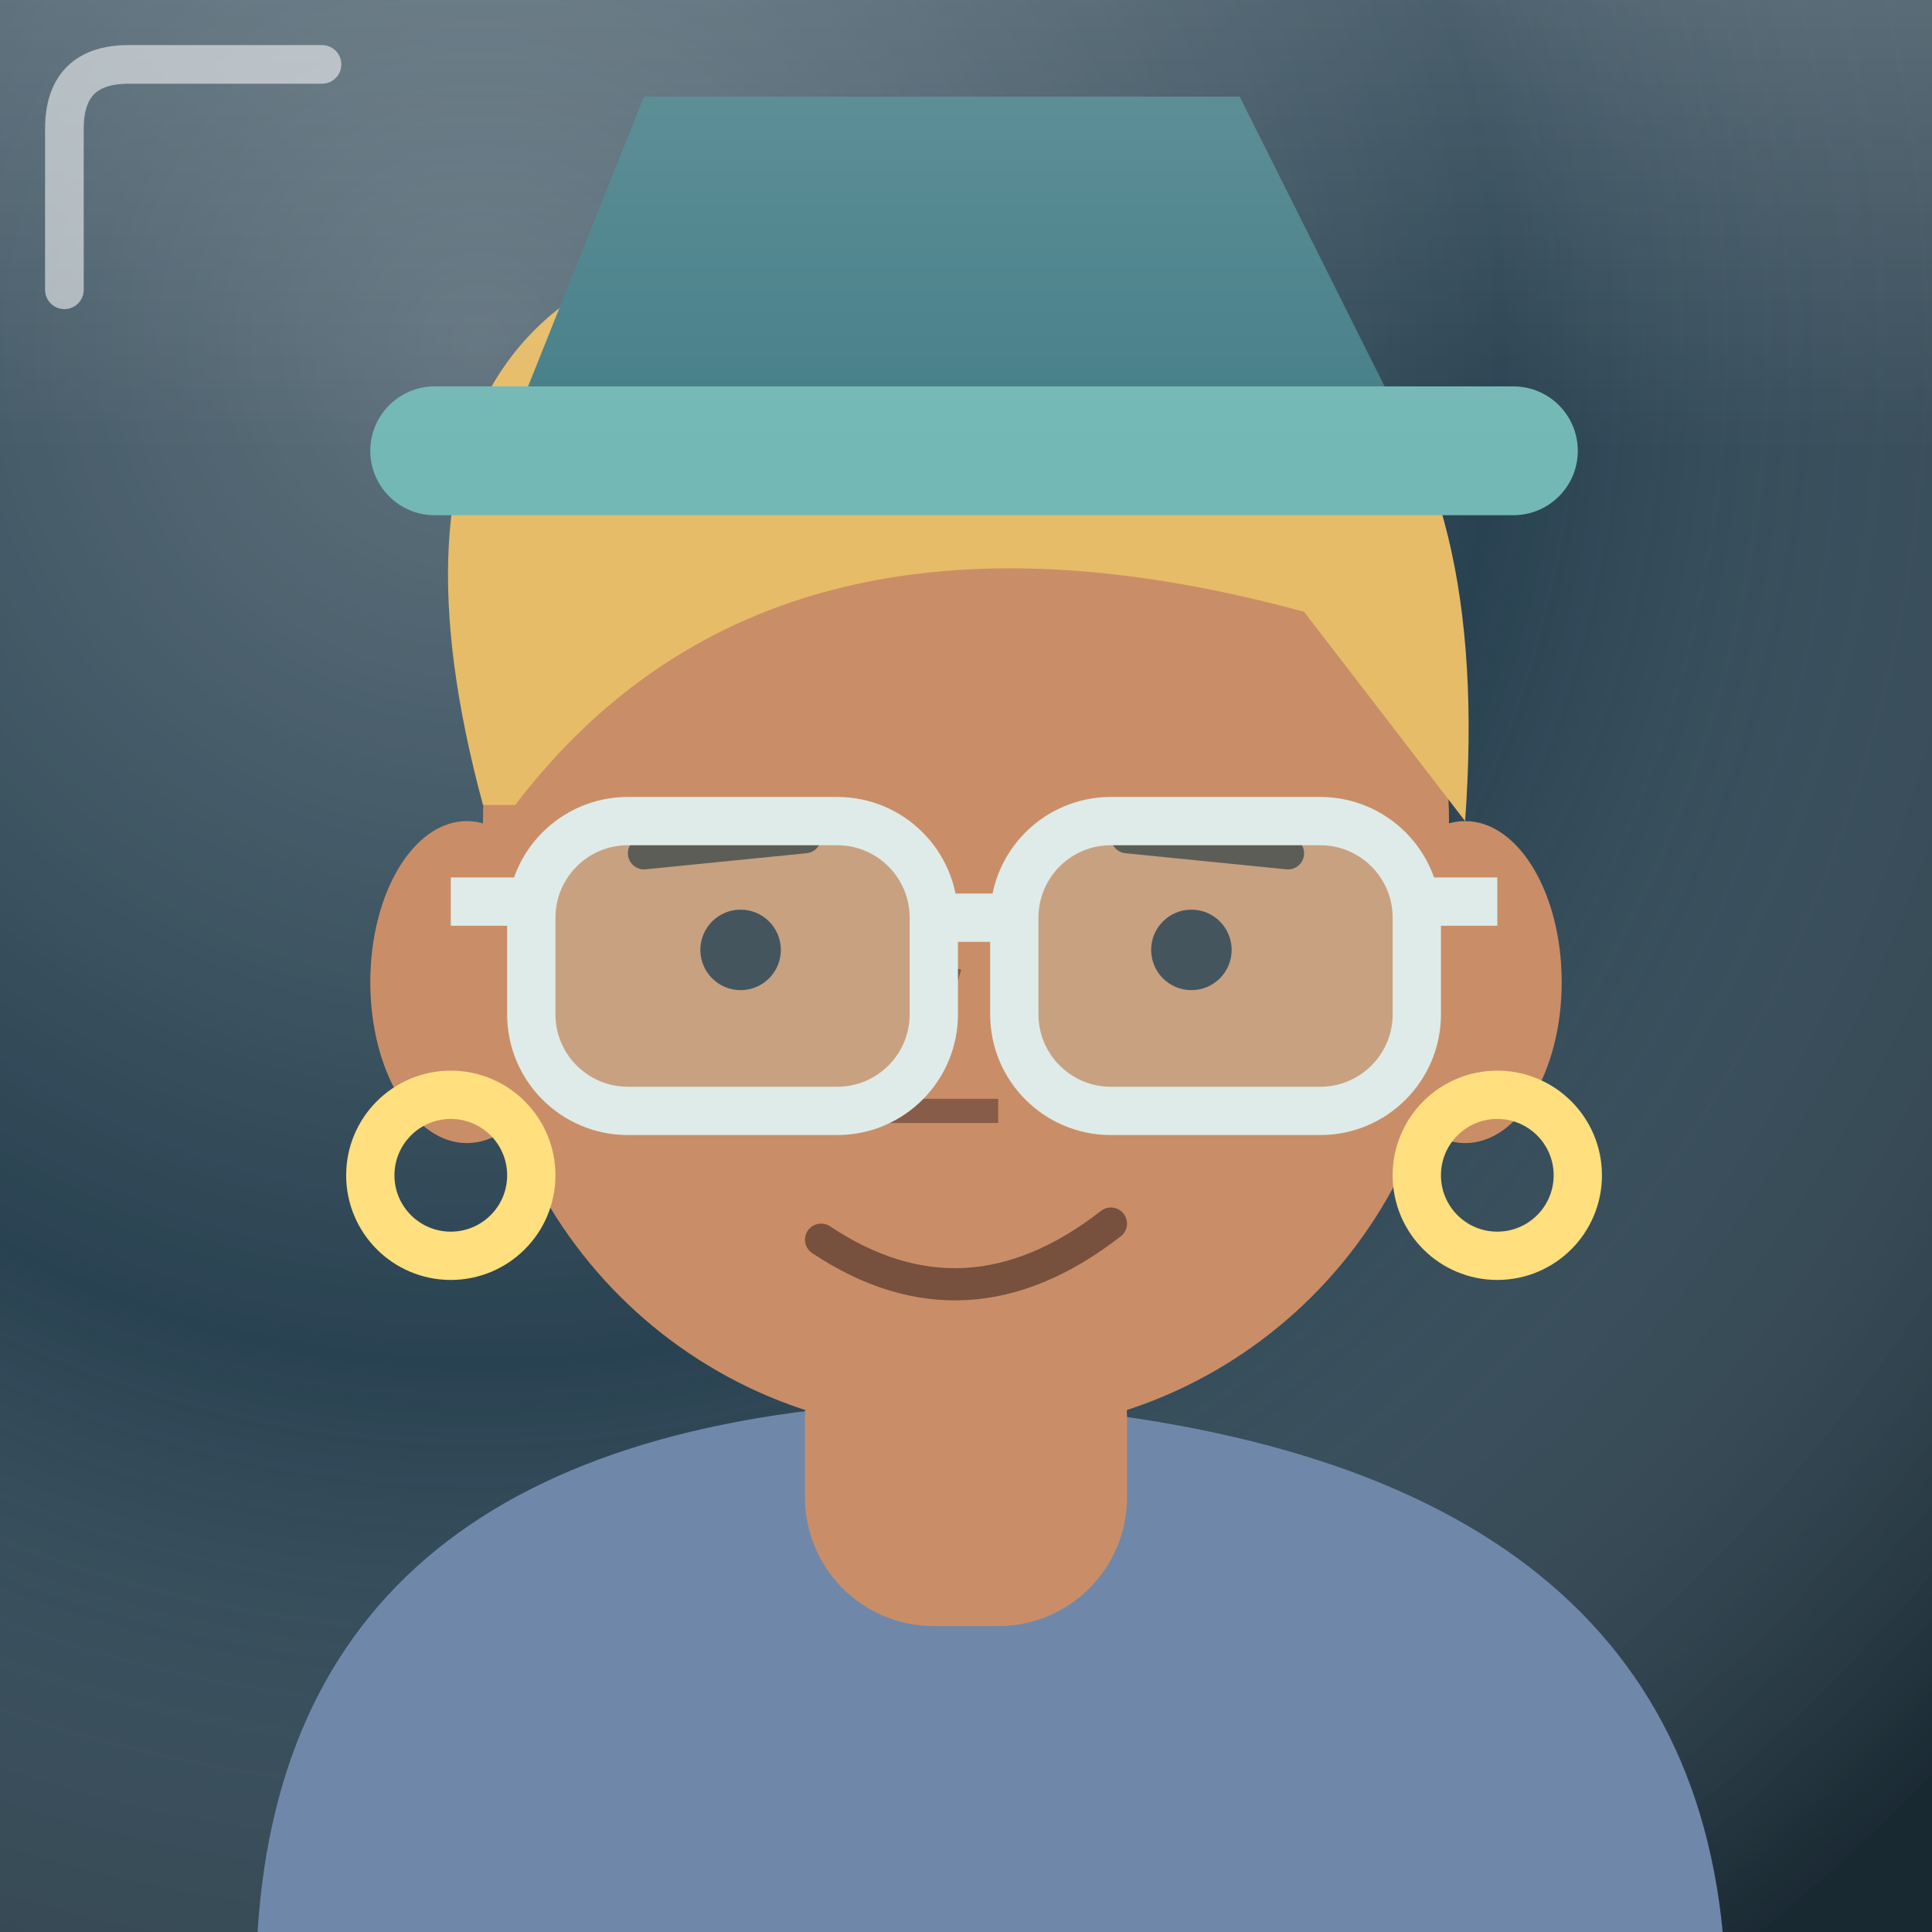
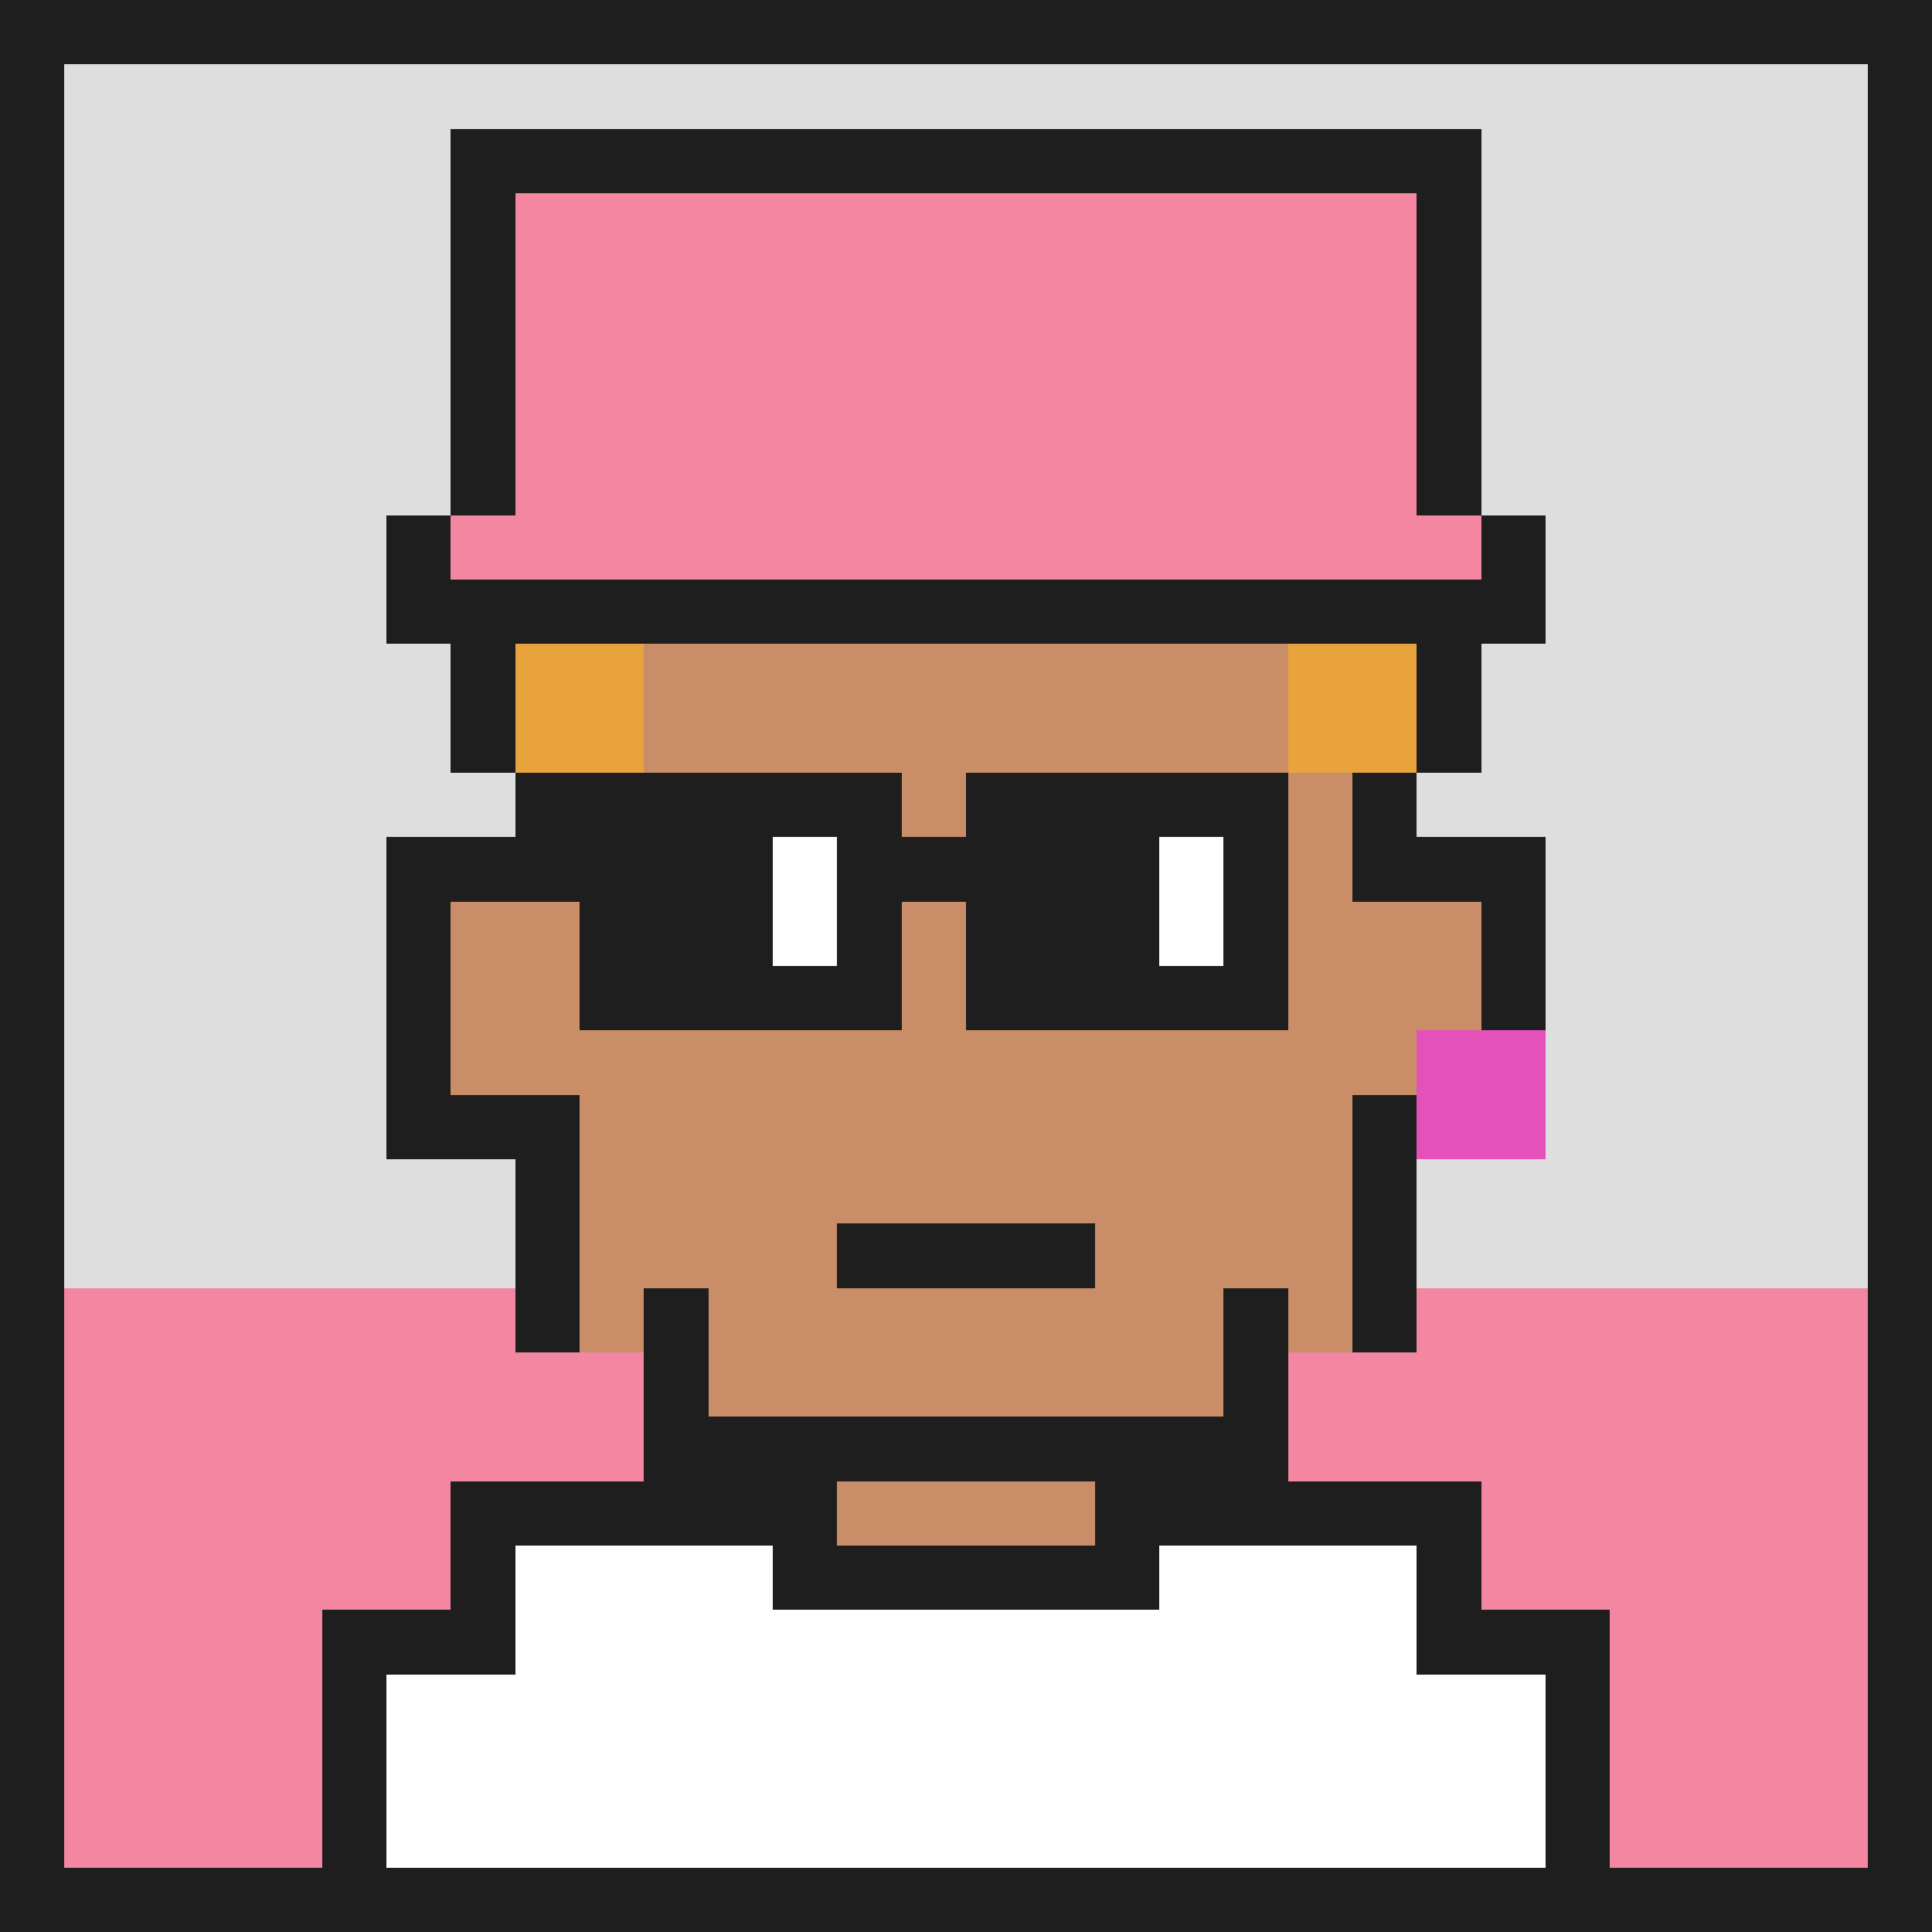
- <svg xmlns="http://www.w3.org/2000/svg" viewBox="0 0 120 120" role="img">
-   <defs>
-     <radialGradient id="s" cx=".25" cy=".18" r="1.05">
-       <stop offset="0" stop-color="#fff" stop-opacity=".26" />
-       <stop offset=".5" stop-color="#fff" stop-opacity="0" />
-       <stop offset="1" stop-color="#000" stop-opacity=".38" />
-     </radialGradient>
-     <linearGradient id="g" x1="0" y1="0" x2="0" y2="1">
-       <stop offset="0" stop-color="#fff" stop-opacity=".16" />
-       <stop offset=".45" stop-color="#fff" stop-opacity="0" />
-     </linearGradient>
-   </defs>
-   <rect width="120" height="120" fill="#294251" />
-   <rect width="120" height="120" fill="url(#s)" />
-   <path d="M16 120Q18 88 59 87Q104 89 107 120" fill="#6f88aa" />
-   <rect x="50" y="80" width="20" height="21" rx="8" fill="#c98e67" />
-   <ellipse cx="29" cy="61" rx="6" ry="10" fill="#c98e67" />
-   <ellipse cx="91" cy="61" rx="6" ry="10" fill="#c98e67" />
-   <rect x="30" y="22" width="60" height="67" rx="29" fill="#c98e67" />
-   <path d="M30 50Q20 13 56 14Q94 10 91 51L81 38Q48 29 32 50" fill="#e6bc68" />
-   <path d="M40 53l10 -1M70 52l10 1" stroke="#423932" stroke-width="2" stroke-linecap="round" />
-   <circle cx="46" cy="59" r="2.5" fill="#25303b" />
-   <circle cx="74" cy="59" r="2.5" fill="#25303b" />
-   <path d="M59 60l-3 9 6 0" fill="none" stroke="#875c48" stroke-width="1.5" />
-   <path d="M51 77q9 6 18 -1" fill="none" stroke="#77503e" stroke-width="2" stroke-linecap="round" />
-   <g fill="#c4eced33" stroke="#dfebe8" stroke-width="3">
-     <rect x="33" y="51" width="25" height="18" rx="6" />
-     <rect x="63" y="51" width="25" height="18" rx="6" />
-     <path d="M58 57h5M28 56h5M88 56h5" />
-   </g>
-   <g fill="none" stroke="#ffdf7e" stroke-width="3">
-     <circle cx="28" cy="73" r="5" />
-     <circle cx="93" cy="73" r="5" />
-   </g>
-   <path d="M32 26L40 6L77 6L87 26Z" fill="#457e88" />
-   <rect x="23" y="24" width="75" height="8" rx="4" fill="#73b8b5" />
-   <rect width="120" height="62" fill="url(#g)" />
-   <path d="M4 18V8Q4 4 8 4H20" fill="none" stroke="#fff" stroke-opacity=".55" stroke-width="2.4" stroke-linecap="round" />
+ <svg xmlns="http://www.w3.org/2000/svg" viewBox="0 0 120 120" role="img" shape-rendering="crispEdges">
+   <path fill="#1E1E1E" d="M0 0h120v4h-120zM0 4h120v4h-120zM0 8h120v4h-120zM0 12h120v4h-120zM0 16h120v4h-120zM0 20h120v4h-120zM0 24h120v4h-120zM0 28h120v4h-120zM0 32h120v4h-120zM0 36h120v4h-120zM0 40h120v4h-120zM0 44h120v4h-120zM0 48h120v4h-120zM0 52h120v4h-120zM0 56h120v4h-120zM0 60h120v4h-120zM0 64h120v4h-120zM0 68h120v4h-120zM0 72h120v4h-120zM0 76h120v4h-120zM0 80h120v4h-120zM0 84h120v4h-120zM0 88h120v4h-120zM0 92h120v4h-120zM0 96h120v4h-120zM0 100h120v4h-120zM0 104h120v4h-120zM0 108h120v4h-120zM0 112h120v4h-120zM0 116h120v4h-120z" />
+   <path fill="#FEFEFE" d="M48 52h4v4h-4zM72 52h4v4h-4zM48 56h4v4h-4zM72 56h4v4h-4zM32 96h16v4h-16zM72 96h16v4h-16zM32 100h56v4h-56zM24 104h72v4h-72zM24 108h72v4h-72zM24 112h72v4h-72z" />
+   <path fill="#F386A1" d="M32 12h56v4h-56zM32 16h56v4h-56zM32 20h56v4h-56zM32 24h56v4h-56zM32 28h56v4h-56zM28 32h64v4h-64zM4 80h28v4h-28zM88 80h28v4h-28zM4 84h36v4h-36zM80 84h36v4h-36zM4 88h36v4h-36zM80 88h36v4h-36zM4 92h24v4h-24zM92 92h24v4h-24zM4 96h24v4h-24zM92 96h24v4h-24zM4 100h16v4h-16zM100 100h16v4h-16zM4 104h16v4h-16zM100 104h16v4h-16zM4 108h16v4h-16zM100 108h16v4h-16zM4 112h16v4h-16zM100 112h16v4h-16z" />
+   <path fill="#DEDEDE" d="M4 4h112v4h-112zM4 8h24v4h-24zM92 8h24v4h-24zM4 12h24v4h-24zM92 12h24v4h-24zM4 16h24v4h-24zM92 16h24v4h-24zM4 20h24v4h-24zM92 20h24v4h-24zM4 24h24v4h-24zM92 24h24v4h-24zM4 28h24v4h-24zM92 28h24v4h-24zM4 32h20v4h-20zM96 32h20v4h-20zM4 36h20v4h-20zM96 36h20v4h-20zM4 40h24v4h-24zM92 40h24v4h-24zM4 44h24v4h-24zM92 44h24v4h-24zM4 48h28v4h-28zM88 48h28v4h-28zM4 52h20v4h-20zM96 52h20v4h-20zM4 56h20v4h-20zM96 56h20v4h-20zM4 60h20v4h-20zM96 60h20v4h-20zM4 64h20v4h-20zM96 64h20v4h-20zM4 68h20v4h-20zM96 68h20v4h-20zM4 72h28v4h-28zM88 72h28v4h-28zM4 76h28v4h-28zM88 76h28v4h-28z" />
+   <path fill="#E551BA" d="M88 64h8v4h-8zM88 68h8v4h-8z" />
+   <path fill="#E8A33D" d="M32 40h56v4h-56zM32 44h56v4h-56z" />
+   <path fill="#C98E67" d="M40 40h40v4h-40zM40 44h40v4h-40zM56 48h4v4h-4zM80 48h4v4h-4zM80 52h4v4h-4zM28 56h8v4h-8zM56 56h4v4h-4zM80 56h12v4h-12zM28 60h8v4h-8zM56 60h4v4h-4zM80 60h12v4h-12zM28 64h60v4h-60zM36 68h48v4h-48zM36 72h48v4h-48zM36 76h16v4h-16zM68 76h16v4h-16zM36 80h4v4h-4zM44 80h32v4h-32zM80 80h4v4h-4zM44 84h32v4h-32zM52 92h16v4h-16z" />
</svg>
